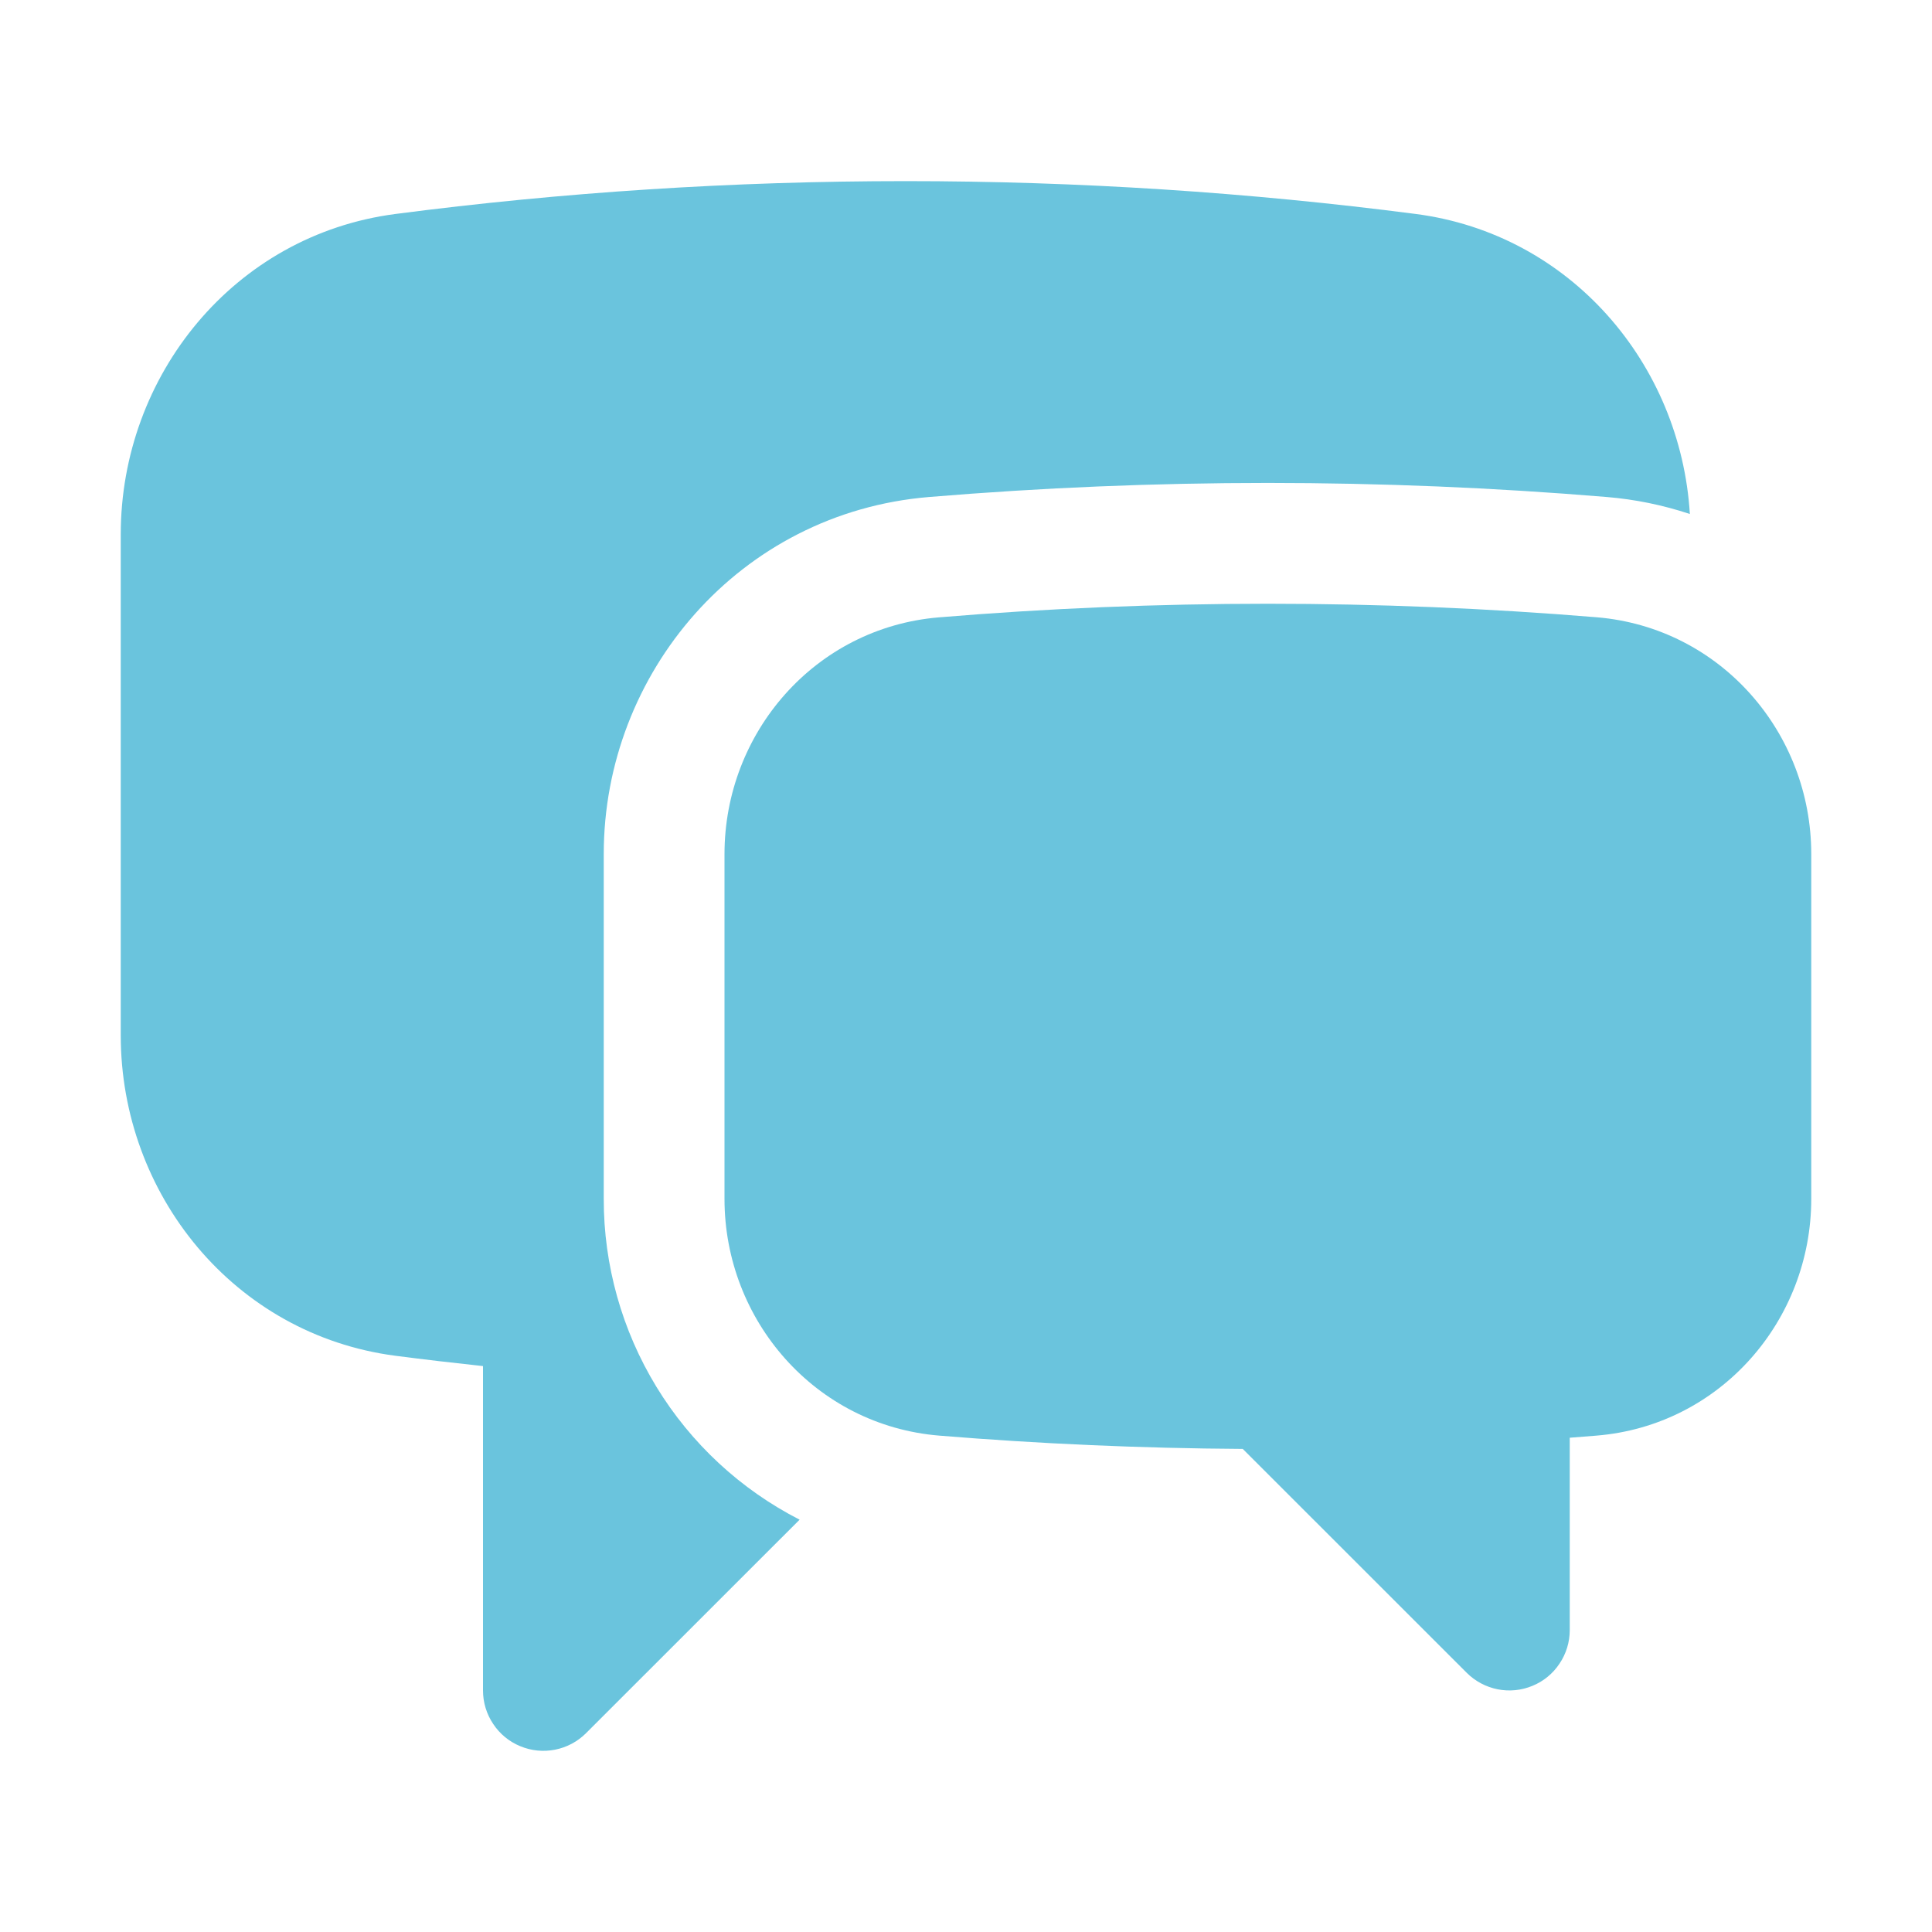
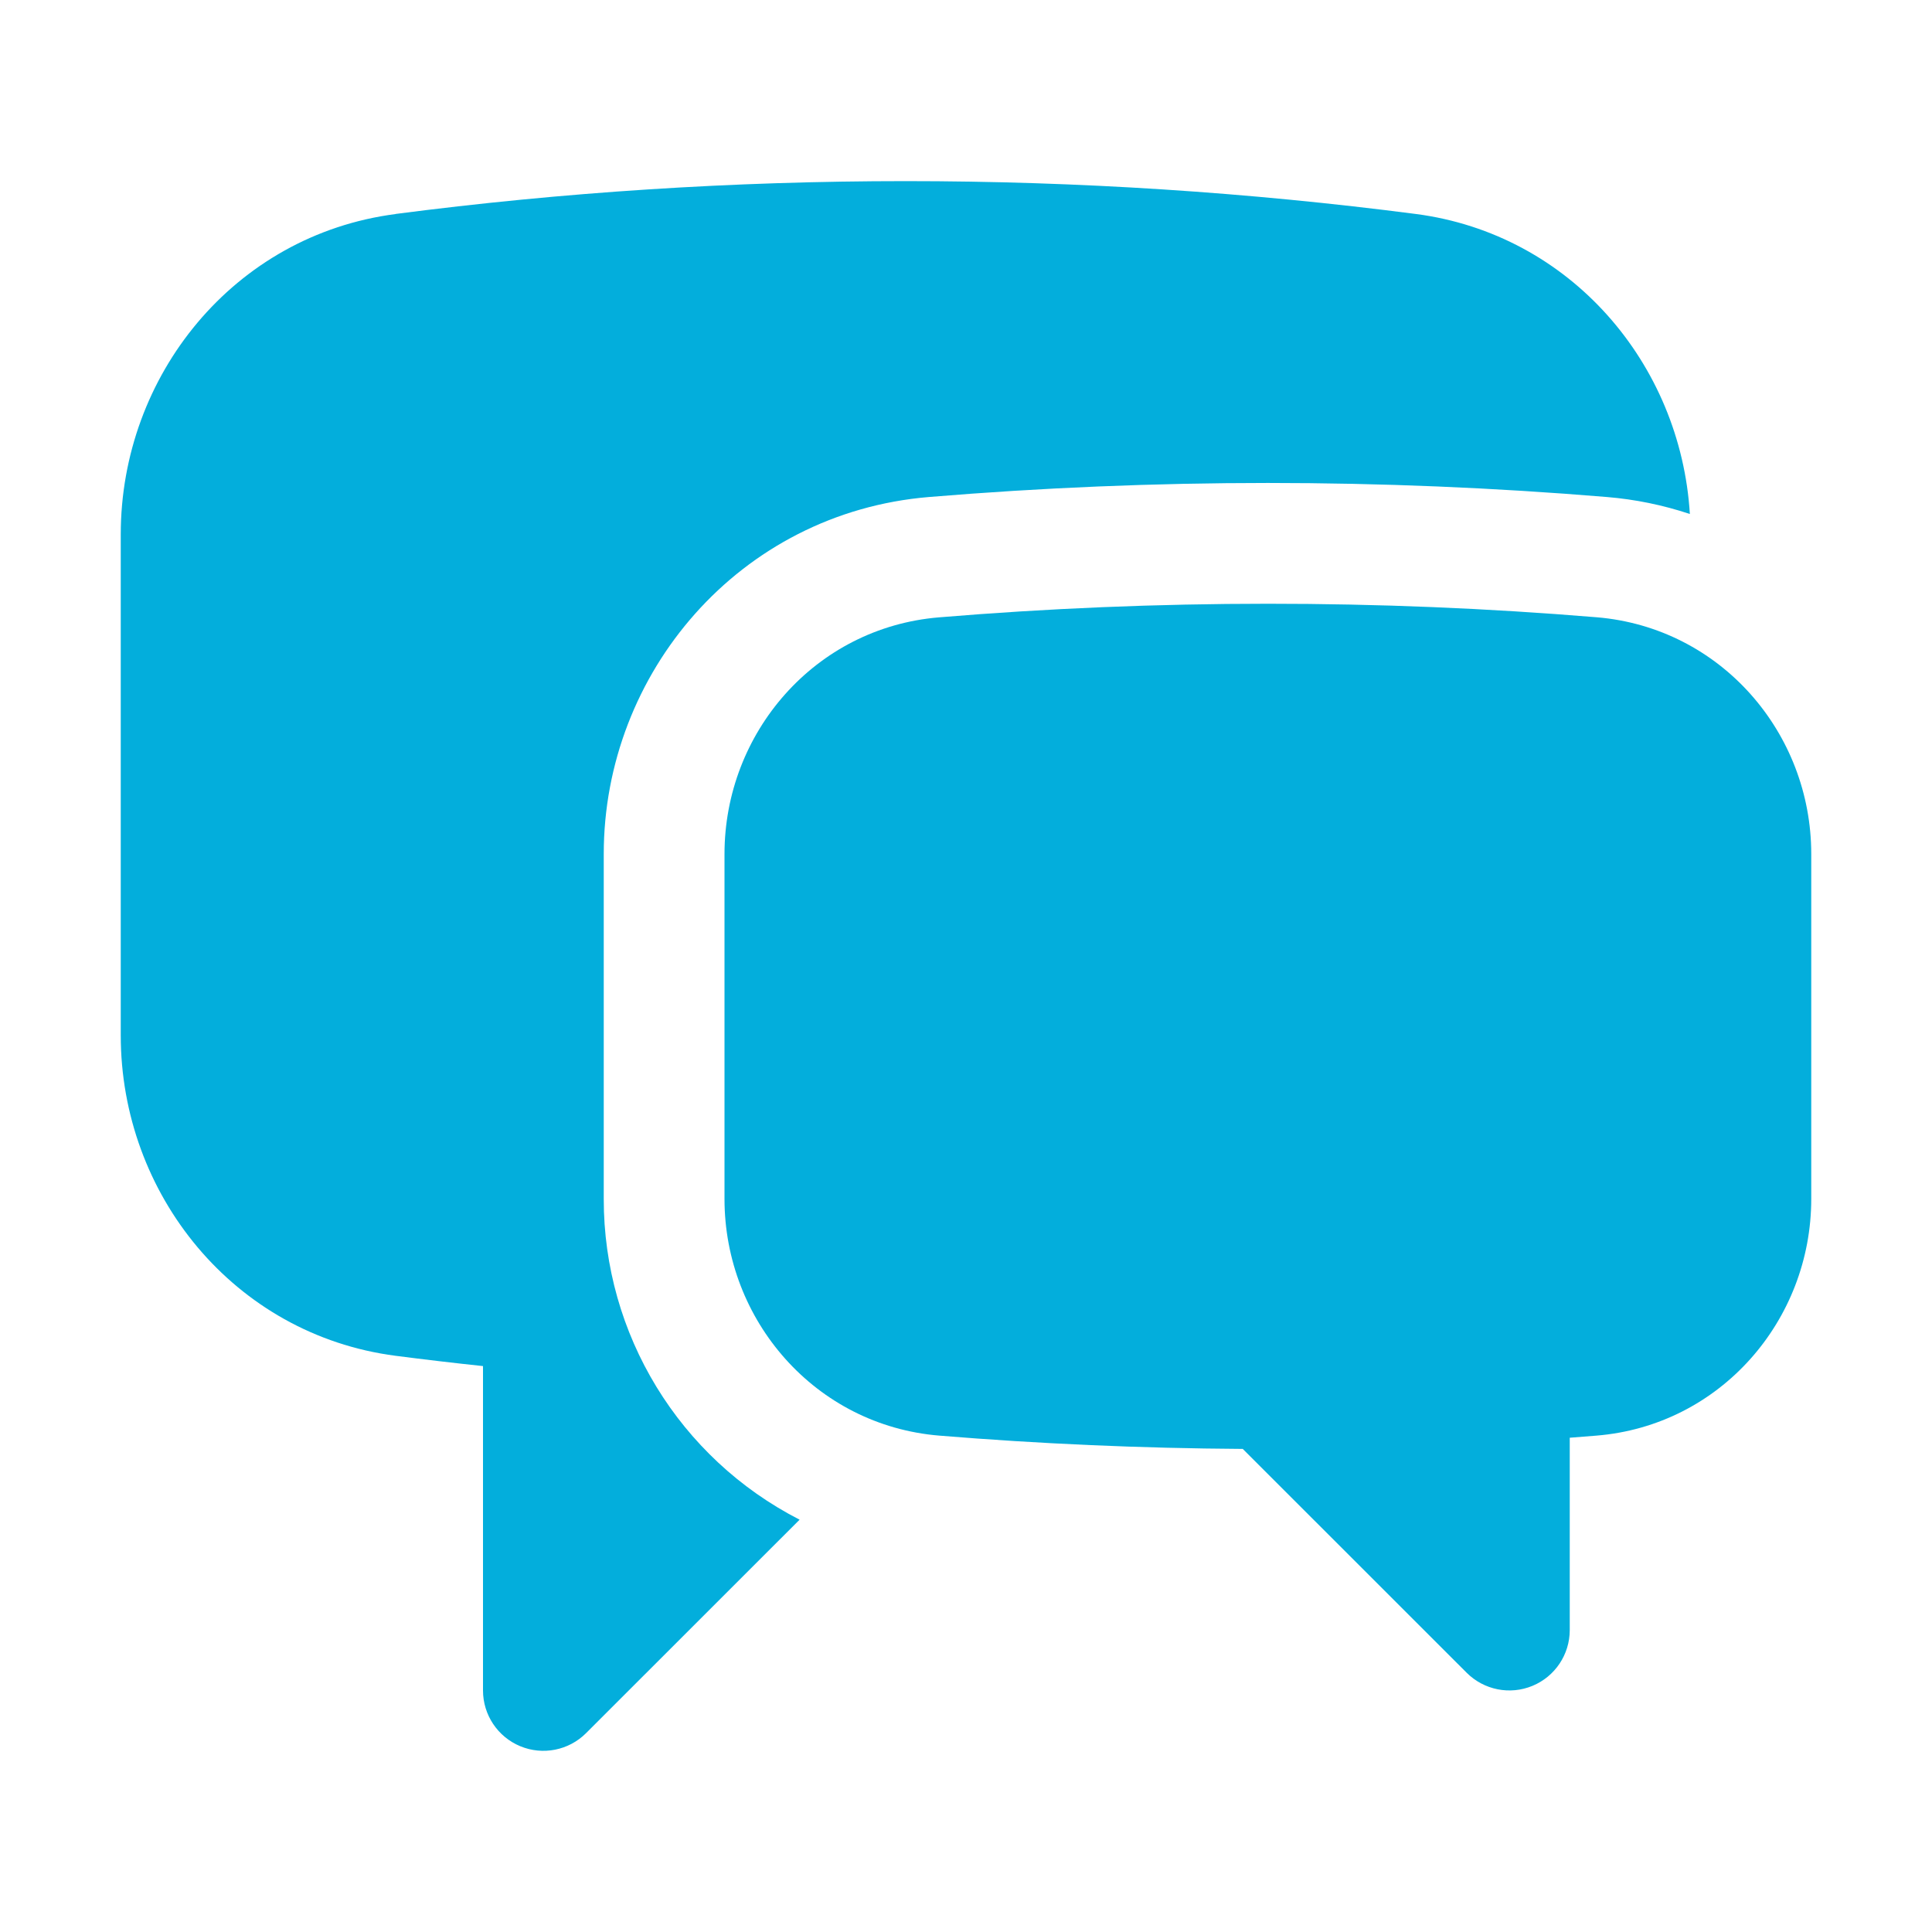
- <svg xmlns="http://www.w3.org/2000/svg" width="24" height="24" viewBox="0 0 24 24" fill="none">
-   <path d="M4.913 2.658C6.988 2.388 9.103 2.25 11.25 2.25C13.397 2.25 15.512 2.389 17.587 2.658C19.509 2.908 20.878 4.519 20.992 6.385C20.658 6.274 20.311 6.203 19.96 6.174C17.158 5.941 14.342 5.941 11.54 6.174C9.182 6.37 7.5 8.364 7.5 10.608V14.894C7.499 15.718 7.726 16.526 8.155 17.229C8.584 17.932 9.2 18.503 9.933 18.878L7.28 21.53C7.175 21.635 7.042 21.706 6.896 21.735C6.751 21.764 6.6 21.749 6.463 21.692C6.326 21.636 6.209 21.54 6.127 21.416C6.044 21.293 6 21.148 6 21V16.97C5.637 16.931 5.275 16.889 4.913 16.842C2.905 16.58 1.5 14.833 1.5 12.862V6.638C1.5 4.668 2.905 2.919 4.913 2.658Z" fill="#6AC4DD" />
-   <path d="M15.75 7.5C14.374 7.5 13.011 7.557 11.664 7.669C10.124 7.797 9 9.103 9 10.609V14.894C9 16.401 10.128 17.708 11.67 17.834C12.913 17.936 14.17 17.991 15.438 17.999L18.22 20.78C18.325 20.885 18.459 20.956 18.604 20.985C18.749 21.014 18.9 20.999 19.037 20.942C19.174 20.886 19.291 20.79 19.373 20.666C19.456 20.543 19.5 20.398 19.5 20.25V17.86L19.83 17.834C21.372 17.709 22.5 16.401 22.5 14.894V10.608C22.5 9.103 21.375 7.797 19.836 7.668C18.477 7.556 17.114 7.5 15.75 7.5Z" fill="#6AC4DD" />
+ <svg xmlns="http://www.w3.org/2000/svg" viewBox="0 0 24 24" fill="#03AEDC" class="w-6 h-6">
+   <path d="M4.913 2.658c2.075-.27 4.19-.408 6.337-.408 2.147 0 4.262.139 6.337.408 1.922.25 3.291 1.861 3.405 3.727a4.403 4.403 0 00-1.032-.211 50.89 50.89 0 00-8.42 0c-2.358.196-4.04 2.19-4.04 4.434v4.286a4.47 4.47 0 002.433 3.984L7.28 21.53A.75.75 0 016 21v-4.03a48.527 48.527 0 01-1.087-.128C2.905 16.58 1.5 14.833 1.5 12.862V6.638c0-1.97 1.405-3.718 3.413-3.979z" />
+   <path d="M15.75 7.5c-1.376 0-2.739.057-4.086.169C10.124 7.797 9 9.103 9 10.609v4.285c0 1.507 1.128 2.814 2.67 2.94 1.243.102 2.5.157 3.768.165l2.782 2.781a.75.75 0 001.28-.53v-2.39l.33-.026c1.542-.125 2.67-1.433 2.67-2.94v-4.286c0-1.505-1.125-2.811-2.664-2.94A49.392 49.392 0 0015.75 7.5z" />
</svg>
